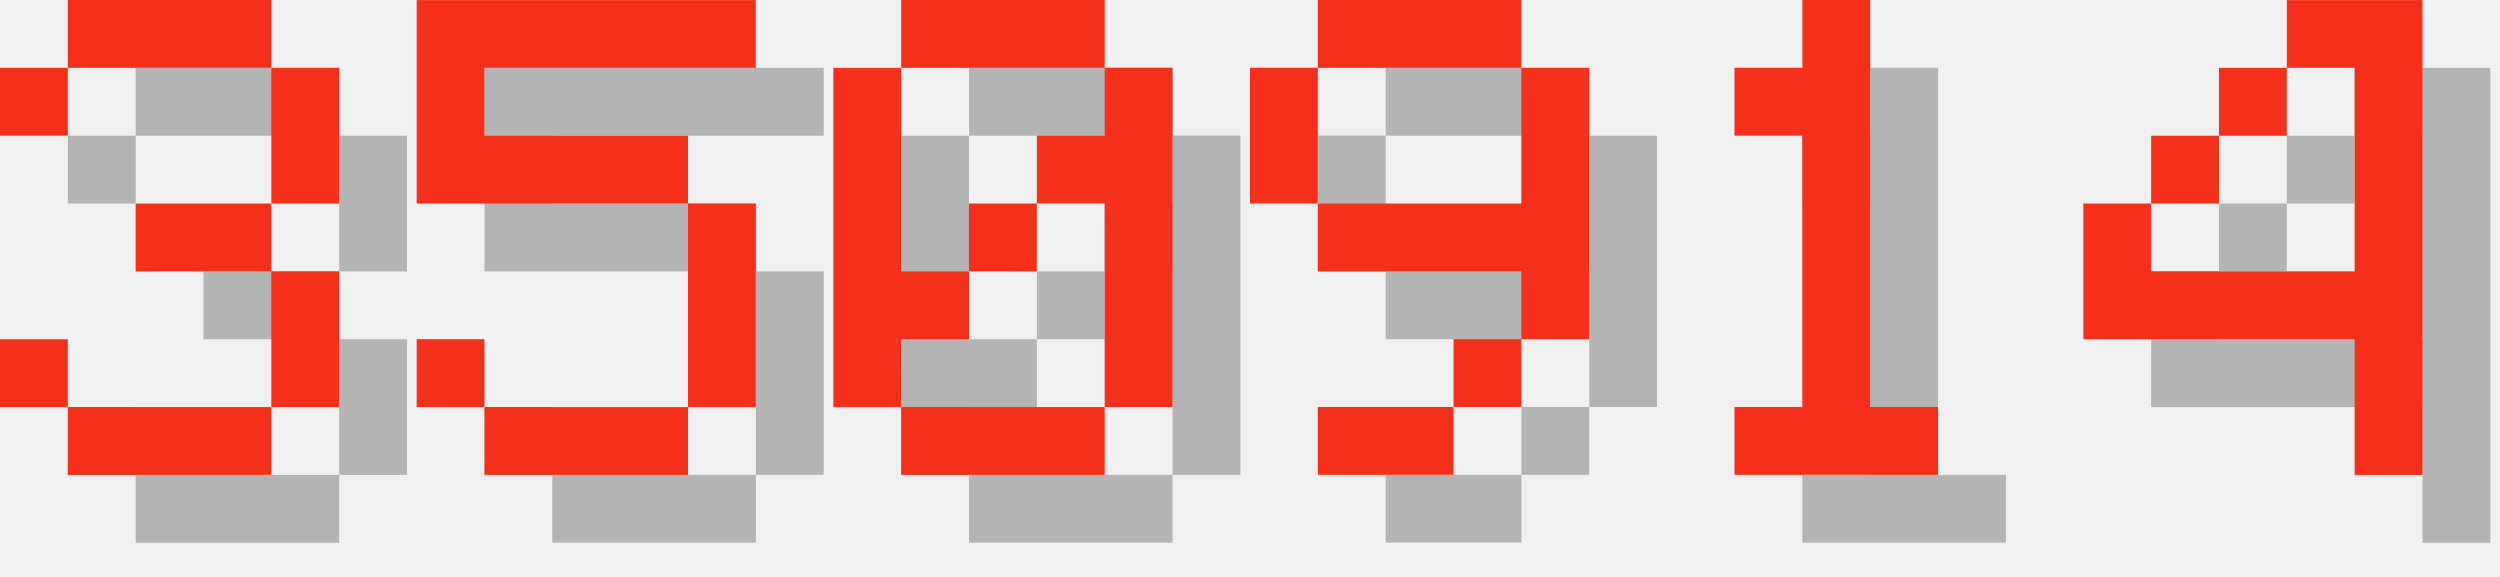
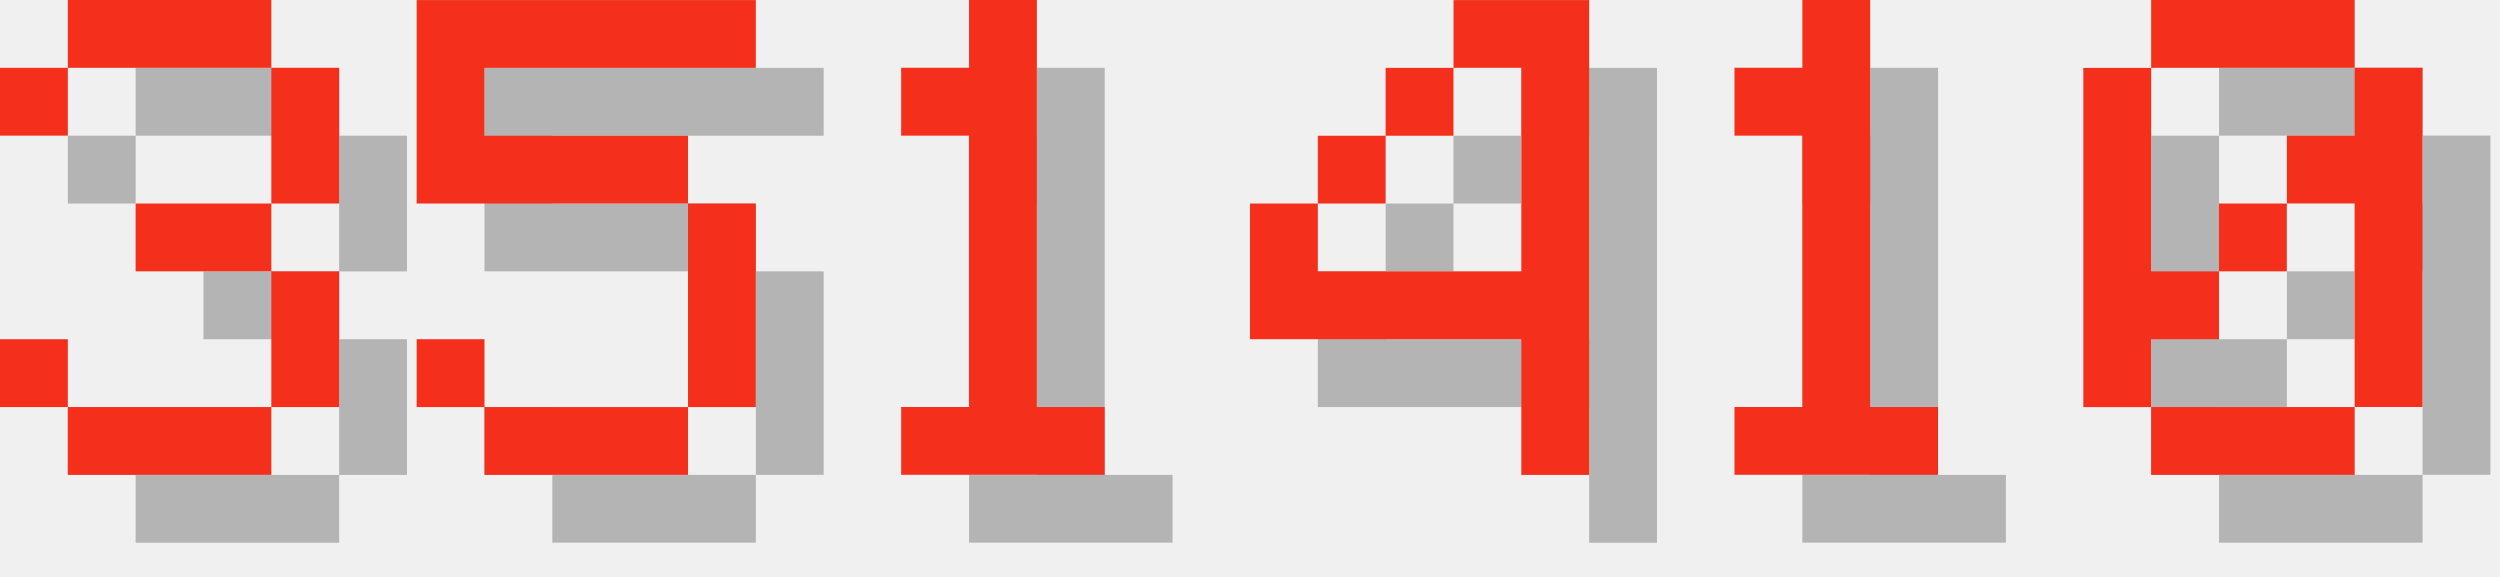
<svg xmlns="http://www.w3.org/2000/svg" version="1.1" width="156.0" height="36">
  <style>
        .text-foreground {
            fill: #F4301C;
        }
        .text-shadow {
            fill: #000000;
            fill-opacity: 0.25;
        }
    </style>
  <g class="digit" id="digit_3" transform="translate(0.0, 0), scale(4)">
    <path id="digit_3_shadow" class="text-shadow" d="m1.058 2.117v1.058h1.058v-1.058h3.175v2.117h-2.117v1.058h2.117v2.117h-3.175v-1.058h-1.058v1.058h1.058v1.058h3.175v-1.058h1.058v-2.117h-1.058v-1.058h1.058v-2.117h-1.058v-1.058h-3.175v1.058h-1.058z" fill-opacity=".5" style="paint-order:stroke fill markers" />
    <path id="digit_3_fg" class="text-foreground" d="m0 1.058v1.058h1.058v-1.058h3.175v2.117h-2.117v1.058h2.117v2.117h-3.175v-1.058h-1.058v1.058h1.058v1.058h3.175v-1.058h1.058v-2.117h-1.058v-1.058h1.058v-2.117h-1.058v-1.058h-3.175v1.058h-1.058z" fill="#fff" style="paint-order:stroke fill markers" />
  </g>
  <g class="digit" id="digit_5" transform="translate(26.0, 0), scale(4)">
    <path id="digit_5_shadow" class="text-shadow" d="m1.058 1.058v3.175h4.233v3.175h-3.175v-1.058h-1.058v1.058h1.058v1.058h3.175v-1.058h1.058v-3.175h-1.058v-1.058h-3.175v-1.058h4.233v-1.058h-5.292z" fill-opacity=".5" style="paint-order:stroke fill markers" />
    <path id="digit_5_fg" class="text-foreground" d="m0 0v3.175h4.233v3.175h-3.175v-1.058h-1.058v1.058h1.058v1.058h3.175v-1.058h1.058v-3.175h-1.058v-1.058h-3.175v-1.058h4.233v-1.058h-5.292z" fill="#fff" style="paint-order:stroke fill markers" />
  </g>
-   <g class="digit" id="digit_0" transform="translate(52.0, 0), scale(4)">
-     <path id="digit_0_shadow" class="text-shadow" d="m2.117 1.058v1.058h3.175v-1.058h-3.175zm3.175 1.058v1.058h-1.058v1.058h1.058v3.175h1.058v-5.292h-1.058zm0 5.292h-3.175v1.058h3.175v-1.058zm-3.175 0v-1.058h1.058v-1.058h-1.058v-3.175h-1.058v5.292h1.058zm1.058-2.117h1.058v-1.058h-1.058v1.058z" fill-opacity=".5" style="paint-order:stroke fill markers" />
-     <path id="digit_0_fg" class="text-foreground" d="m1.058 0v1.058h3.175v-1.058h-3.175zm3.175 1.058v1.058h-1.058v1.058h1.058v3.175h1.058v-5.292h-1.058zm0 5.292h-3.175v1.058h3.175v-1.058zm-3.175 0v-1.058h1.058v-1.058h-1.058v-3.175h-1.058v5.292h1.058zm1.058-2.117h1.058v-1.058h-1.058v1.058z" fill="#fff" style="paint-order:stroke fill markers" />
+   <g class="digit" id="digit_1" transform="translate(52.0, 0), scale(4)">
+     <path id="digit_1_shadow" class="text-shadow" d="m2.117 2.117v1.058h1.058v4.233h-1.058v1.058h3.175v-1.058h-1.058v-6.35h-1.058v1.058h-1.058z" fill-opacity=".5" style="paint-order:stroke fill markers" />
+     <path id="digit_1_fg" class="text-foreground" d="m1.058 1.058v1.058h1.058v4.233h-1.058v1.058h3.175v-1.058h-1.058v-6.35h-1.058v1.058h-1.058z" fill="#fff" style="paint-order:stroke fill markers" />
  </g>
-   <g class="digit" id="digit_9" transform="translate(78.0, 0), scale(4)">
-     <path id="digit_9_shadow" class="text-shadow" d="m2.117 1.058v1.058h3.175v-1.058h-3.175zm3.175 1.058v2.117h-3.175v1.058h3.175v1.058h1.058v-4.233h-1.058zm0 4.233h-1.058v1.058h1.058v-1.058zm-1.058 1.058h-2.117v1.058h2.117v-1.058zm-2.117-3.175v-2.117h-1.058v2.117h1.058z" fill-opacity=".5" style="paint-order:stroke fill markers" />
-     <path id="digit_9_fg" class="text-foreground" d="m1.058 0v1.058h3.175v-1.058h-3.175zm3.175 1.058v2.117h-3.175v1.058h3.175v1.058h1.058v-4.233h-1.058zm0 4.233h-1.058v1.058h1.058v-1.058zm-1.058 1.058h-2.117v1.058h2.117v-1.058zm-2.117-3.175v-2.117h-1.058v2.117h1.058z" fill="#fff" style="paint-order:stroke fill markers" />
+   <g class="digit" id="digit_4" transform="translate(78.0, 0), scale(4)">
+     <path id="digit_4_shadow" class="text-shadow" d="m4.233 1.058v1.058h1.058v3.175h-3.175v-1.058h-1.058v2.117h4.233v2.117h1.058v-7.408h-2.117zm-2.117 3.175h1.058v-1.058h-1.058v1.058zm1.058-1.058h1.058v-1.058h-1.058v1.058z" fill-opacity=".5" style="paint-order:stroke fill markers" />
+     <path id="digit_4_fg" class="text-foreground" d="m3.175 0v1.058h1.058v3.175h-3.175v-1.058h-1.058v2.117h4.233v2.117h1.058v-7.408h-2.117zm-2.117 3.175h1.058v-1.058h-1.058v1.058zm1.058-1.058h1.058v-1.058h-1.058v1.058z" fill="#fff" style="paint-order:stroke fill markers" />
  </g>
  <g class="digit" id="digit_1" transform="translate(104.0, 0), scale(4)">
    <path id="digit_1_shadow" class="text-shadow" d="m2.117 2.117v1.058h1.058v4.233h-1.058v1.058h3.175v-1.058h-1.058v-6.35h-1.058v1.058h-1.058z" fill-opacity=".5" style="paint-order:stroke fill markers" />
    <path id="digit_1_fg" class="text-foreground" d="m1.058 1.058v1.058h1.058v4.233h-1.058v1.058h3.175v-1.058h-1.058v-6.35h-1.058v1.058h-1.058z" fill="#fff" style="paint-order:stroke fill markers" />
  </g>
-   <g class="digit" id="digit_4" transform="translate(130.0, 0), scale(4)">
-     <path id="digit_4_shadow" class="text-shadow" d="m4.233 1.058v1.058h1.058v3.175h-3.175v-1.058h-1.058v2.117h4.233v2.117h1.058v-7.408h-2.117zm-2.117 3.175h1.058v-1.058h-1.058v1.058zm1.058-1.058h1.058v-1.058h-1.058v1.058z" fill-opacity=".5" style="paint-order:stroke fill markers" />
-     <path id="digit_4_fg" class="text-foreground" d="m3.175 0v1.058h1.058v3.175h-3.175v-1.058h-1.058v2.117h4.233v2.117h1.058v-7.408h-2.117zm-2.117 3.175h1.058v-1.058h-1.058v1.058zm1.058-1.058h1.058v-1.058h-1.058v1.058z" fill="#fff" style="paint-order:stroke fill markers" />
+   <g class="digit" id="digit_0" transform="translate(130.0, 0), scale(4)">
+     <path id="digit_0_shadow" class="text-shadow" d="m2.117 1.058v1.058h3.175v-1.058h-3.175zm3.175 1.058v1.058h-1.058v1.058h1.058v3.175h1.058v-5.292h-1.058zm0 5.292h-3.175v1.058h3.175v-1.058zm-3.175 0v-1.058h1.058v-1.058h-1.058v-3.175h-1.058v5.292h1.058zm1.058-2.117h1.058v-1.058h-1.058v1.058z" fill-opacity=".5" style="paint-order:stroke fill markers" />
+     <path id="digit_0_fg" class="text-foreground" d="m1.058 0v1.058h3.175v-1.058h-3.175zm3.175 1.058v1.058h-1.058v1.058h1.058v3.175h1.058v-5.292h-1.058zm0 5.292h-3.175v1.058h3.175v-1.058zm-3.175 0v-1.058h1.058v-1.058h-1.058v-3.175h-1.058v5.292h1.058zm1.058-2.117h1.058v-1.058h-1.058v1.058z" fill="#fff" style="paint-order:stroke fill markers" />
  </g>
</svg>
